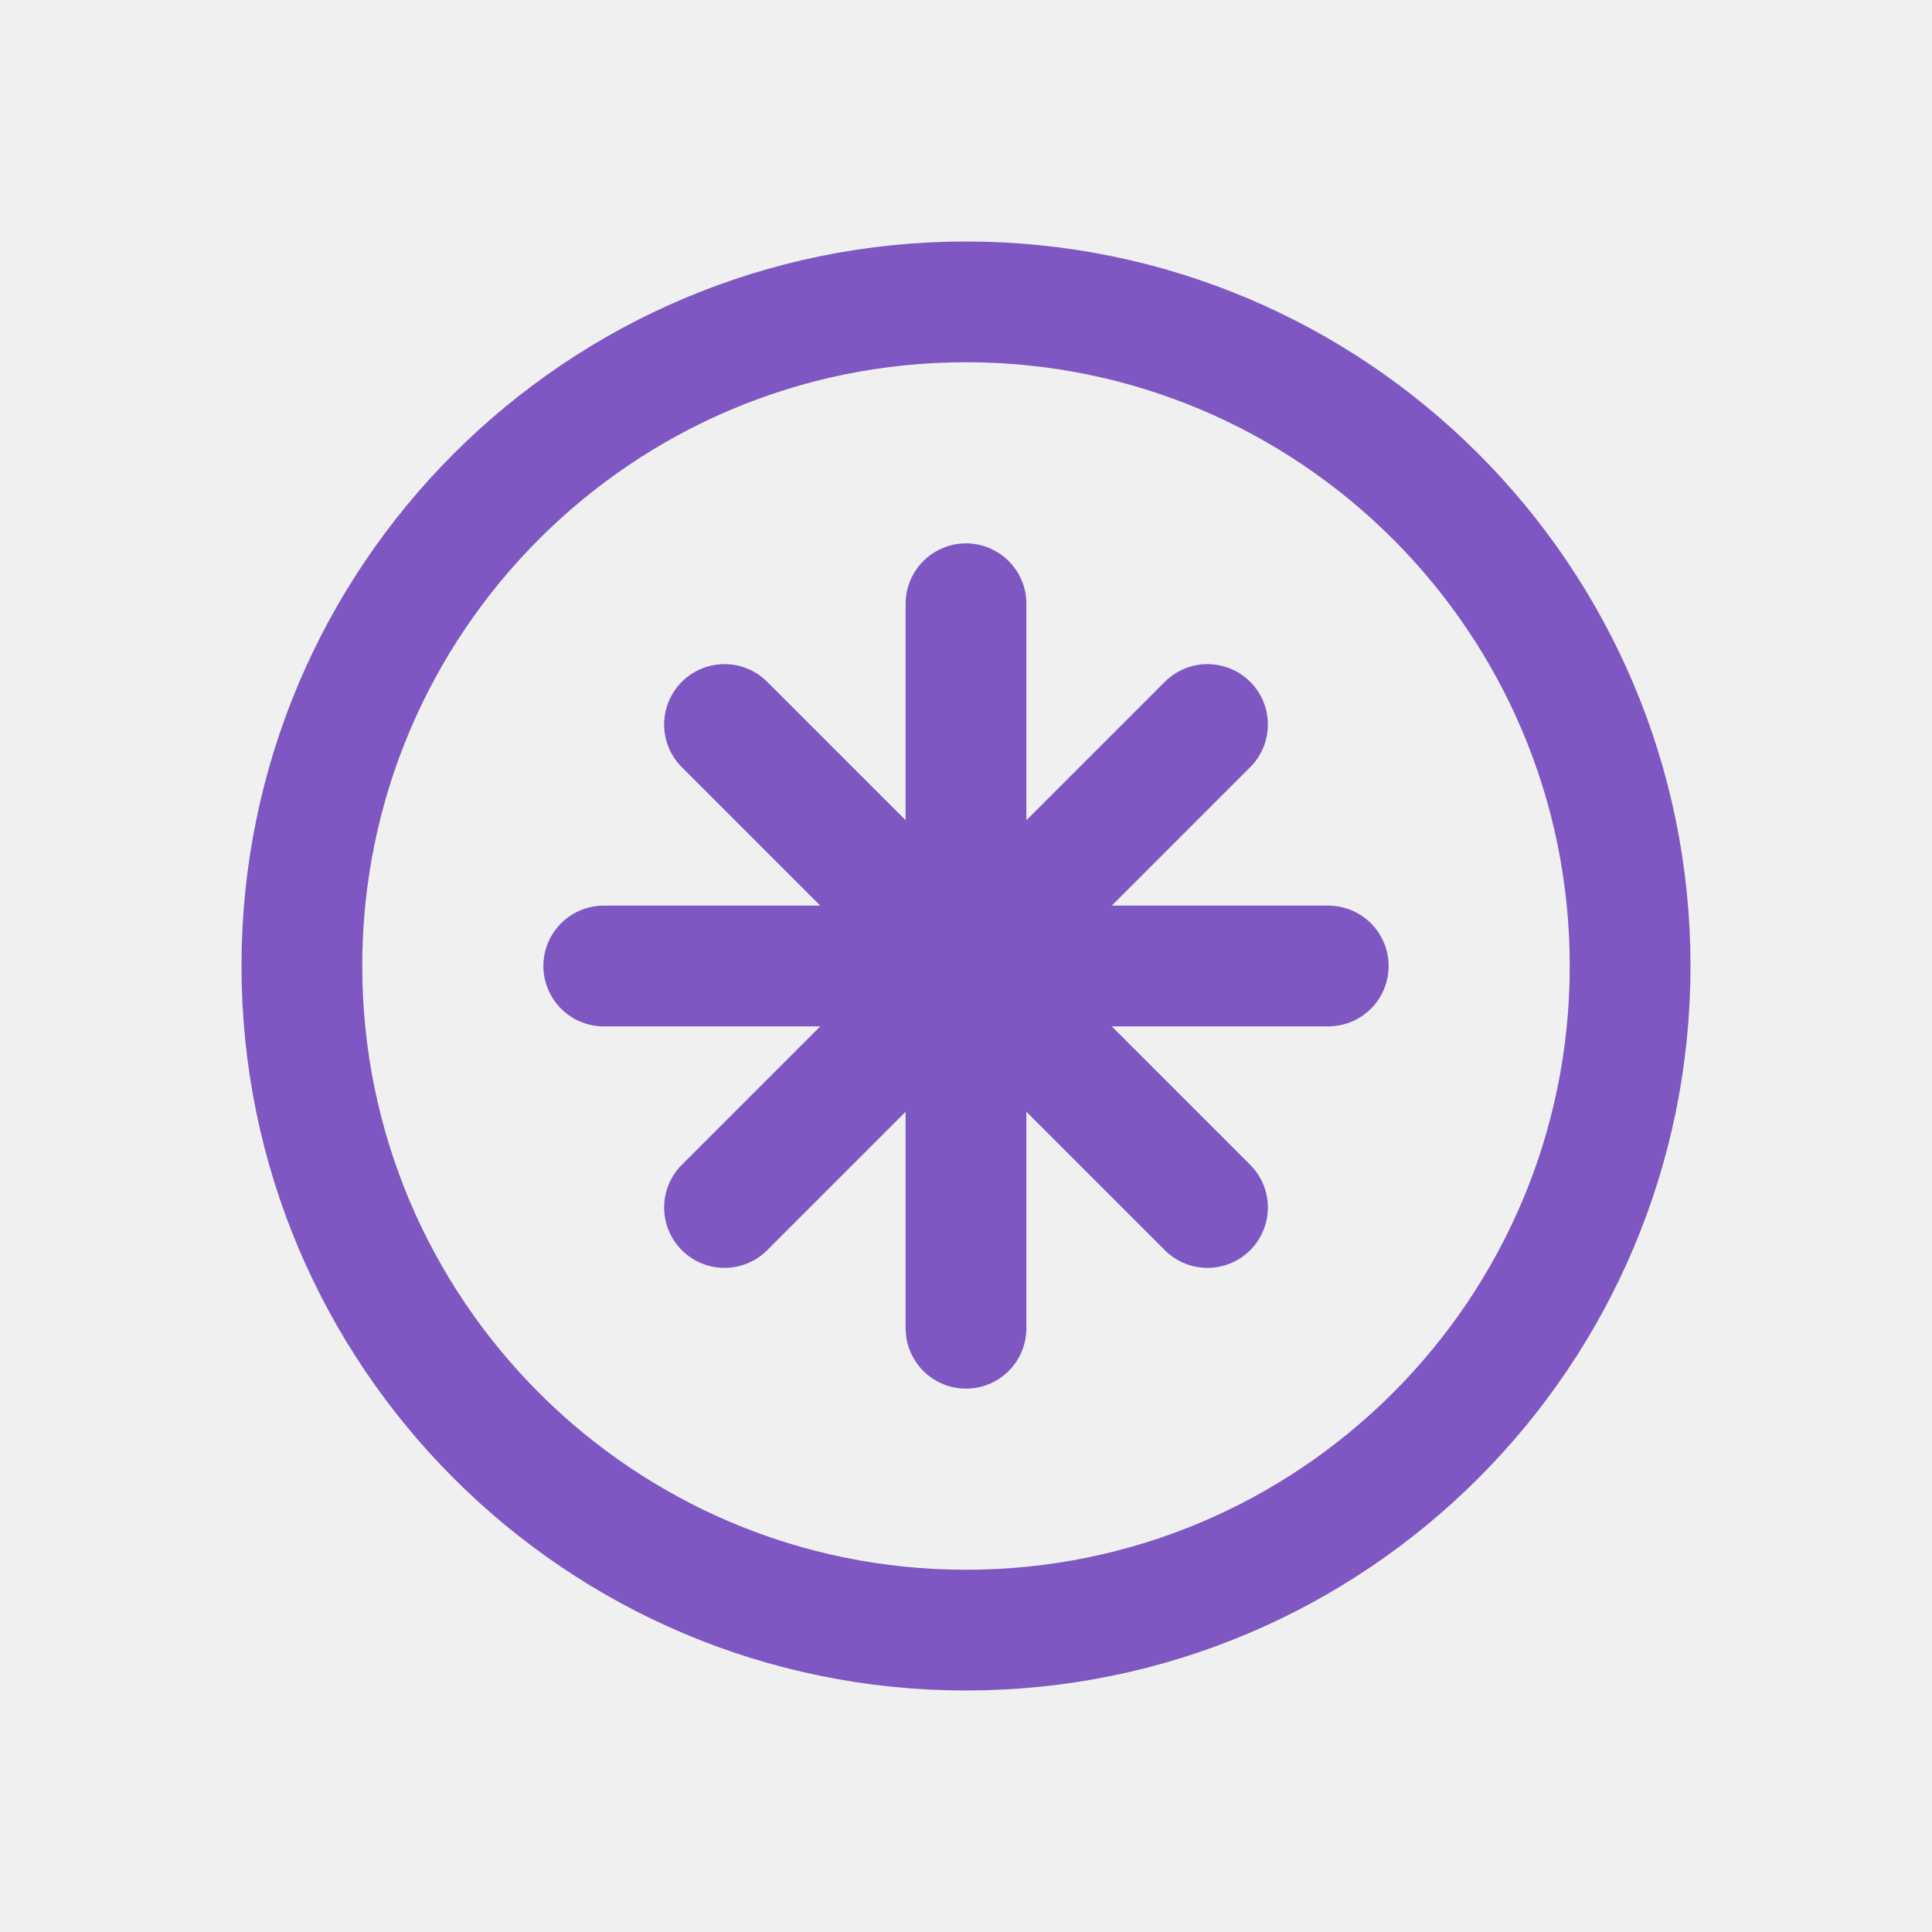
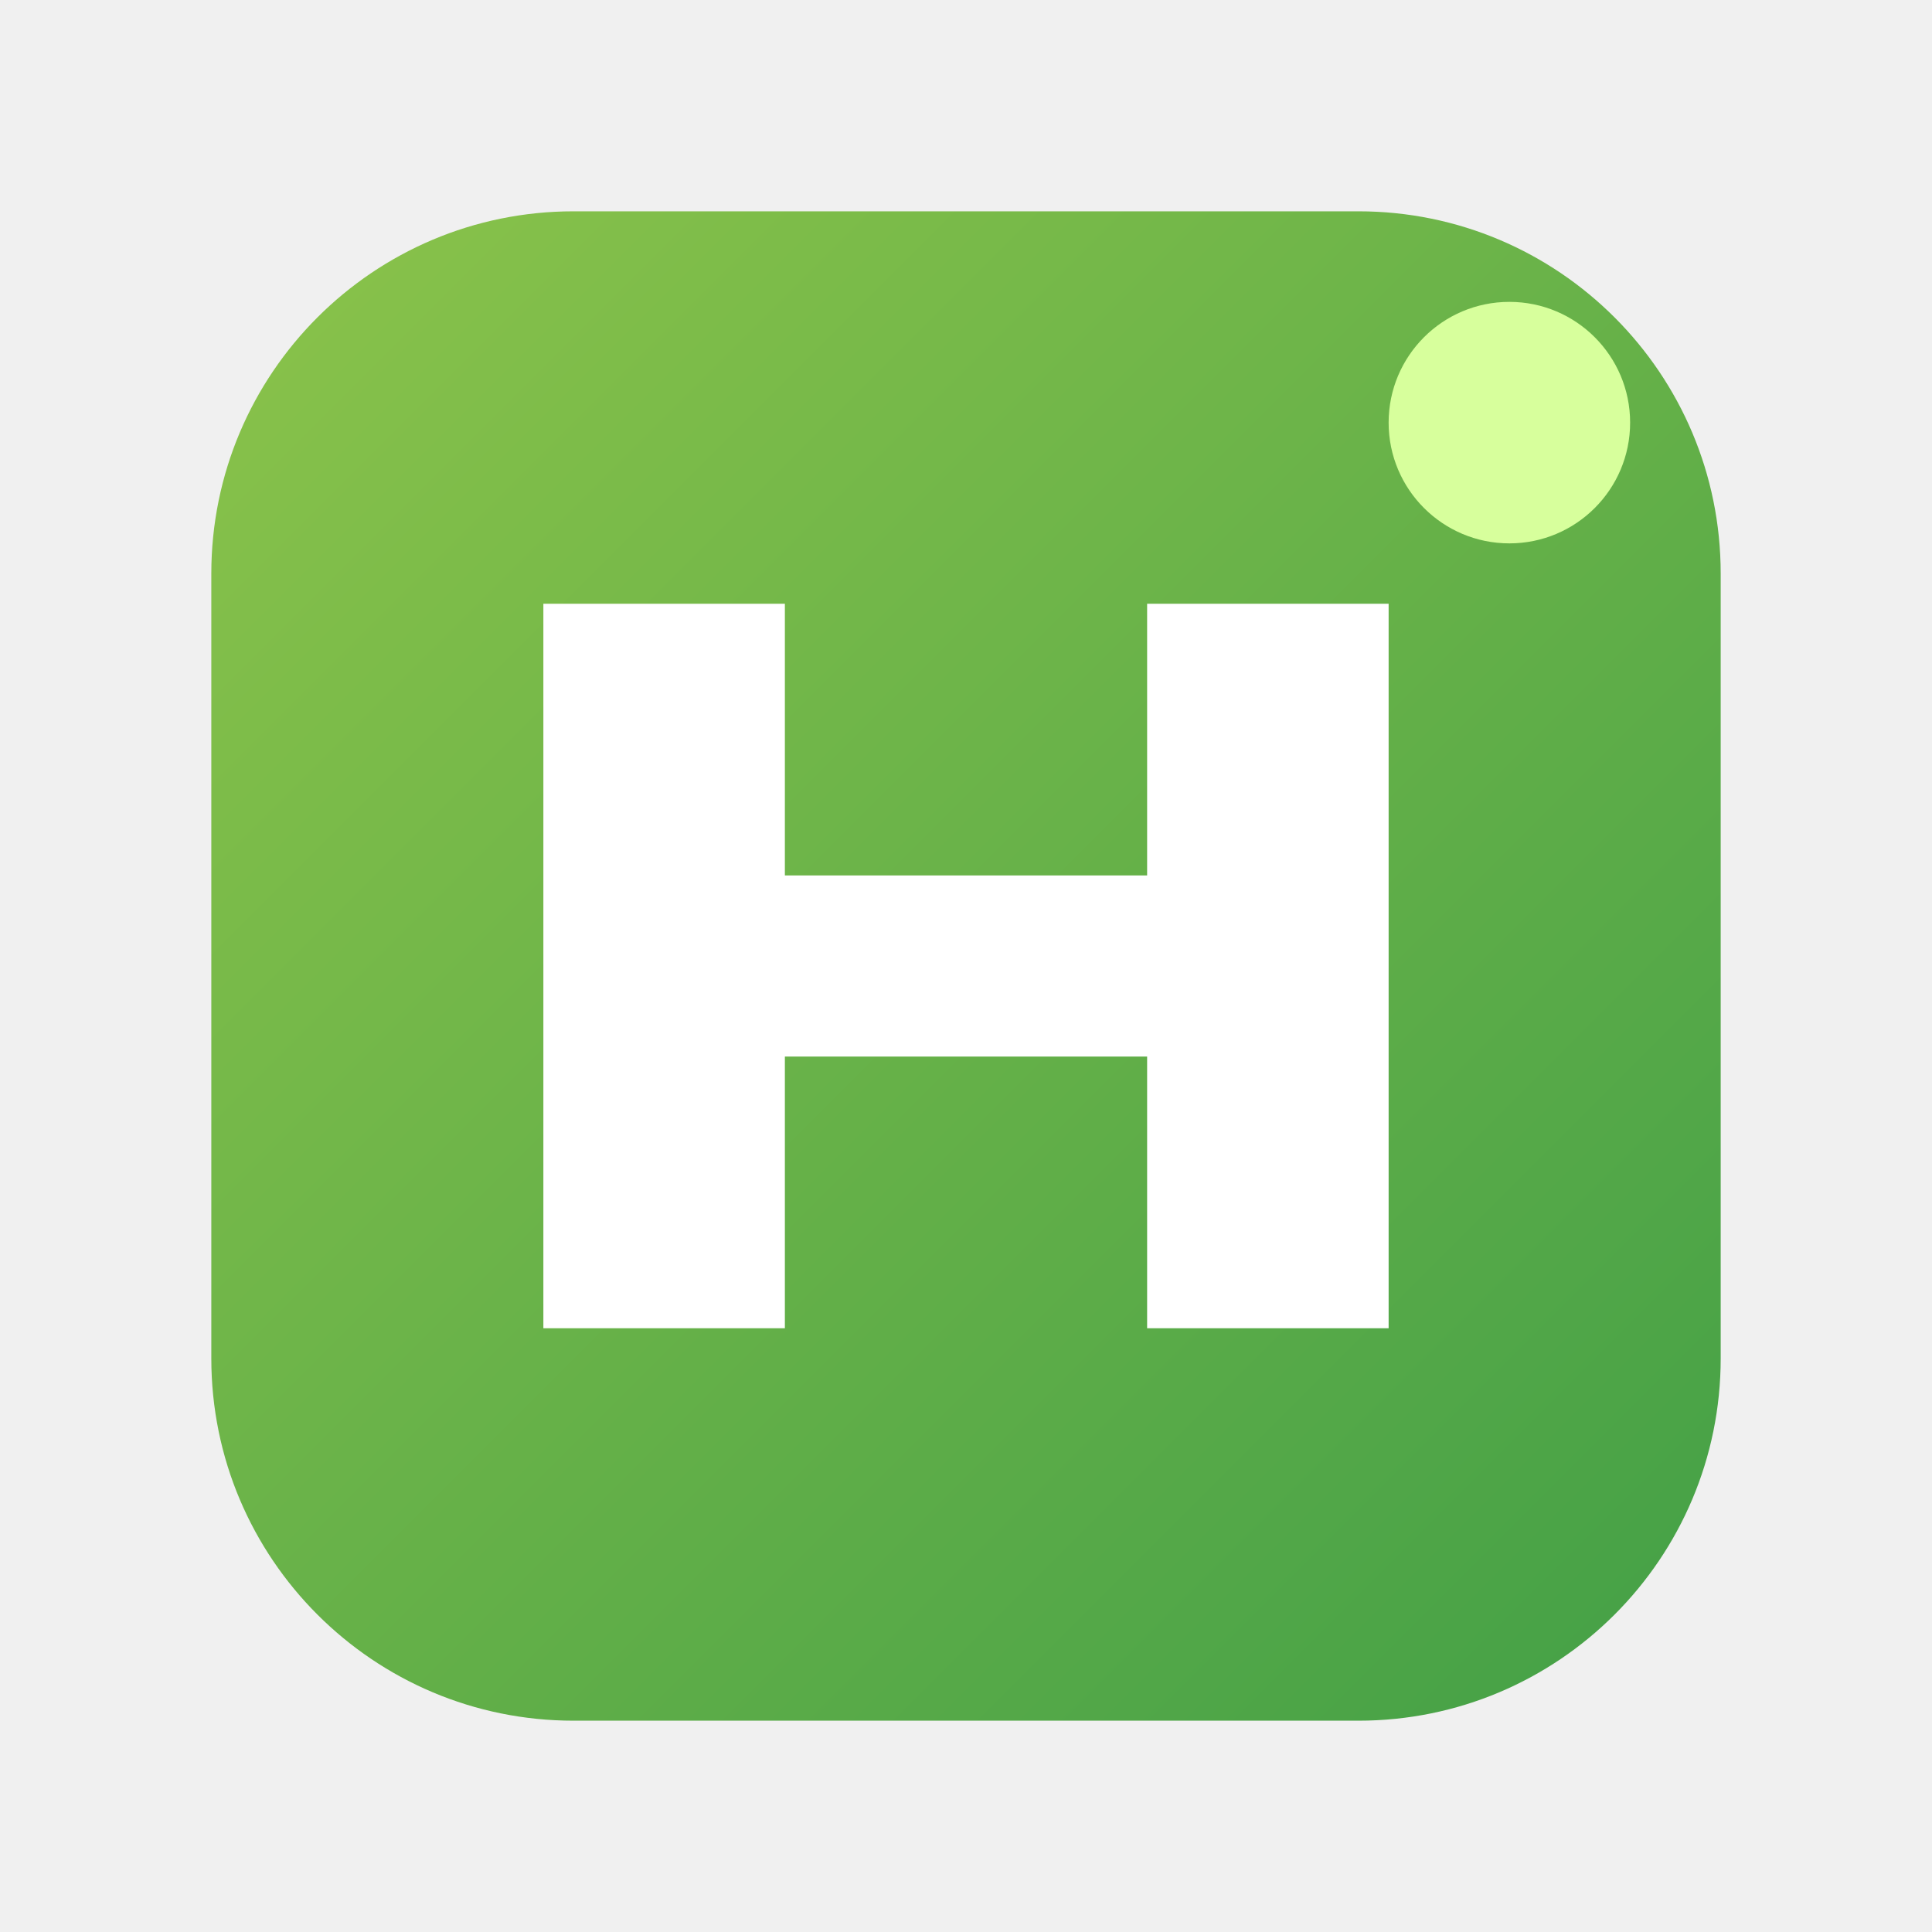
<svg xmlns="http://www.w3.org/2000/svg" viewBox="0 0 64 64">
-   <g fill="none" stroke="#7E57C2" stroke-width="4" stroke-linecap="round" stroke-linejoin="round">
-     <circle cx="32" cy="32" r="22" />
-     <path d="M20 32h24M32 20v24M24 24l16 16M40 24 24 40" />
-   </g>
+   <defs>
+     <linearGradient id="g" x1="0" y1="0" x2="1" y2="1">
+       <stop stop-color="#8BC34A" />
+       <stop offset="1" stop-color="#43A047" />
+     </linearGradient>
+   </defs>
+   <rect x="7" y="7" width="50" height="50" rx="12" fill="url(#g)" />
+   <path d="M18 20h8v9h12v-9h8v24h-8v-9H26v9h-8z" fill="#fff" />
+   <circle cx="50" cy="14" r="4" fill="#D7FF9C" />
</svg>
